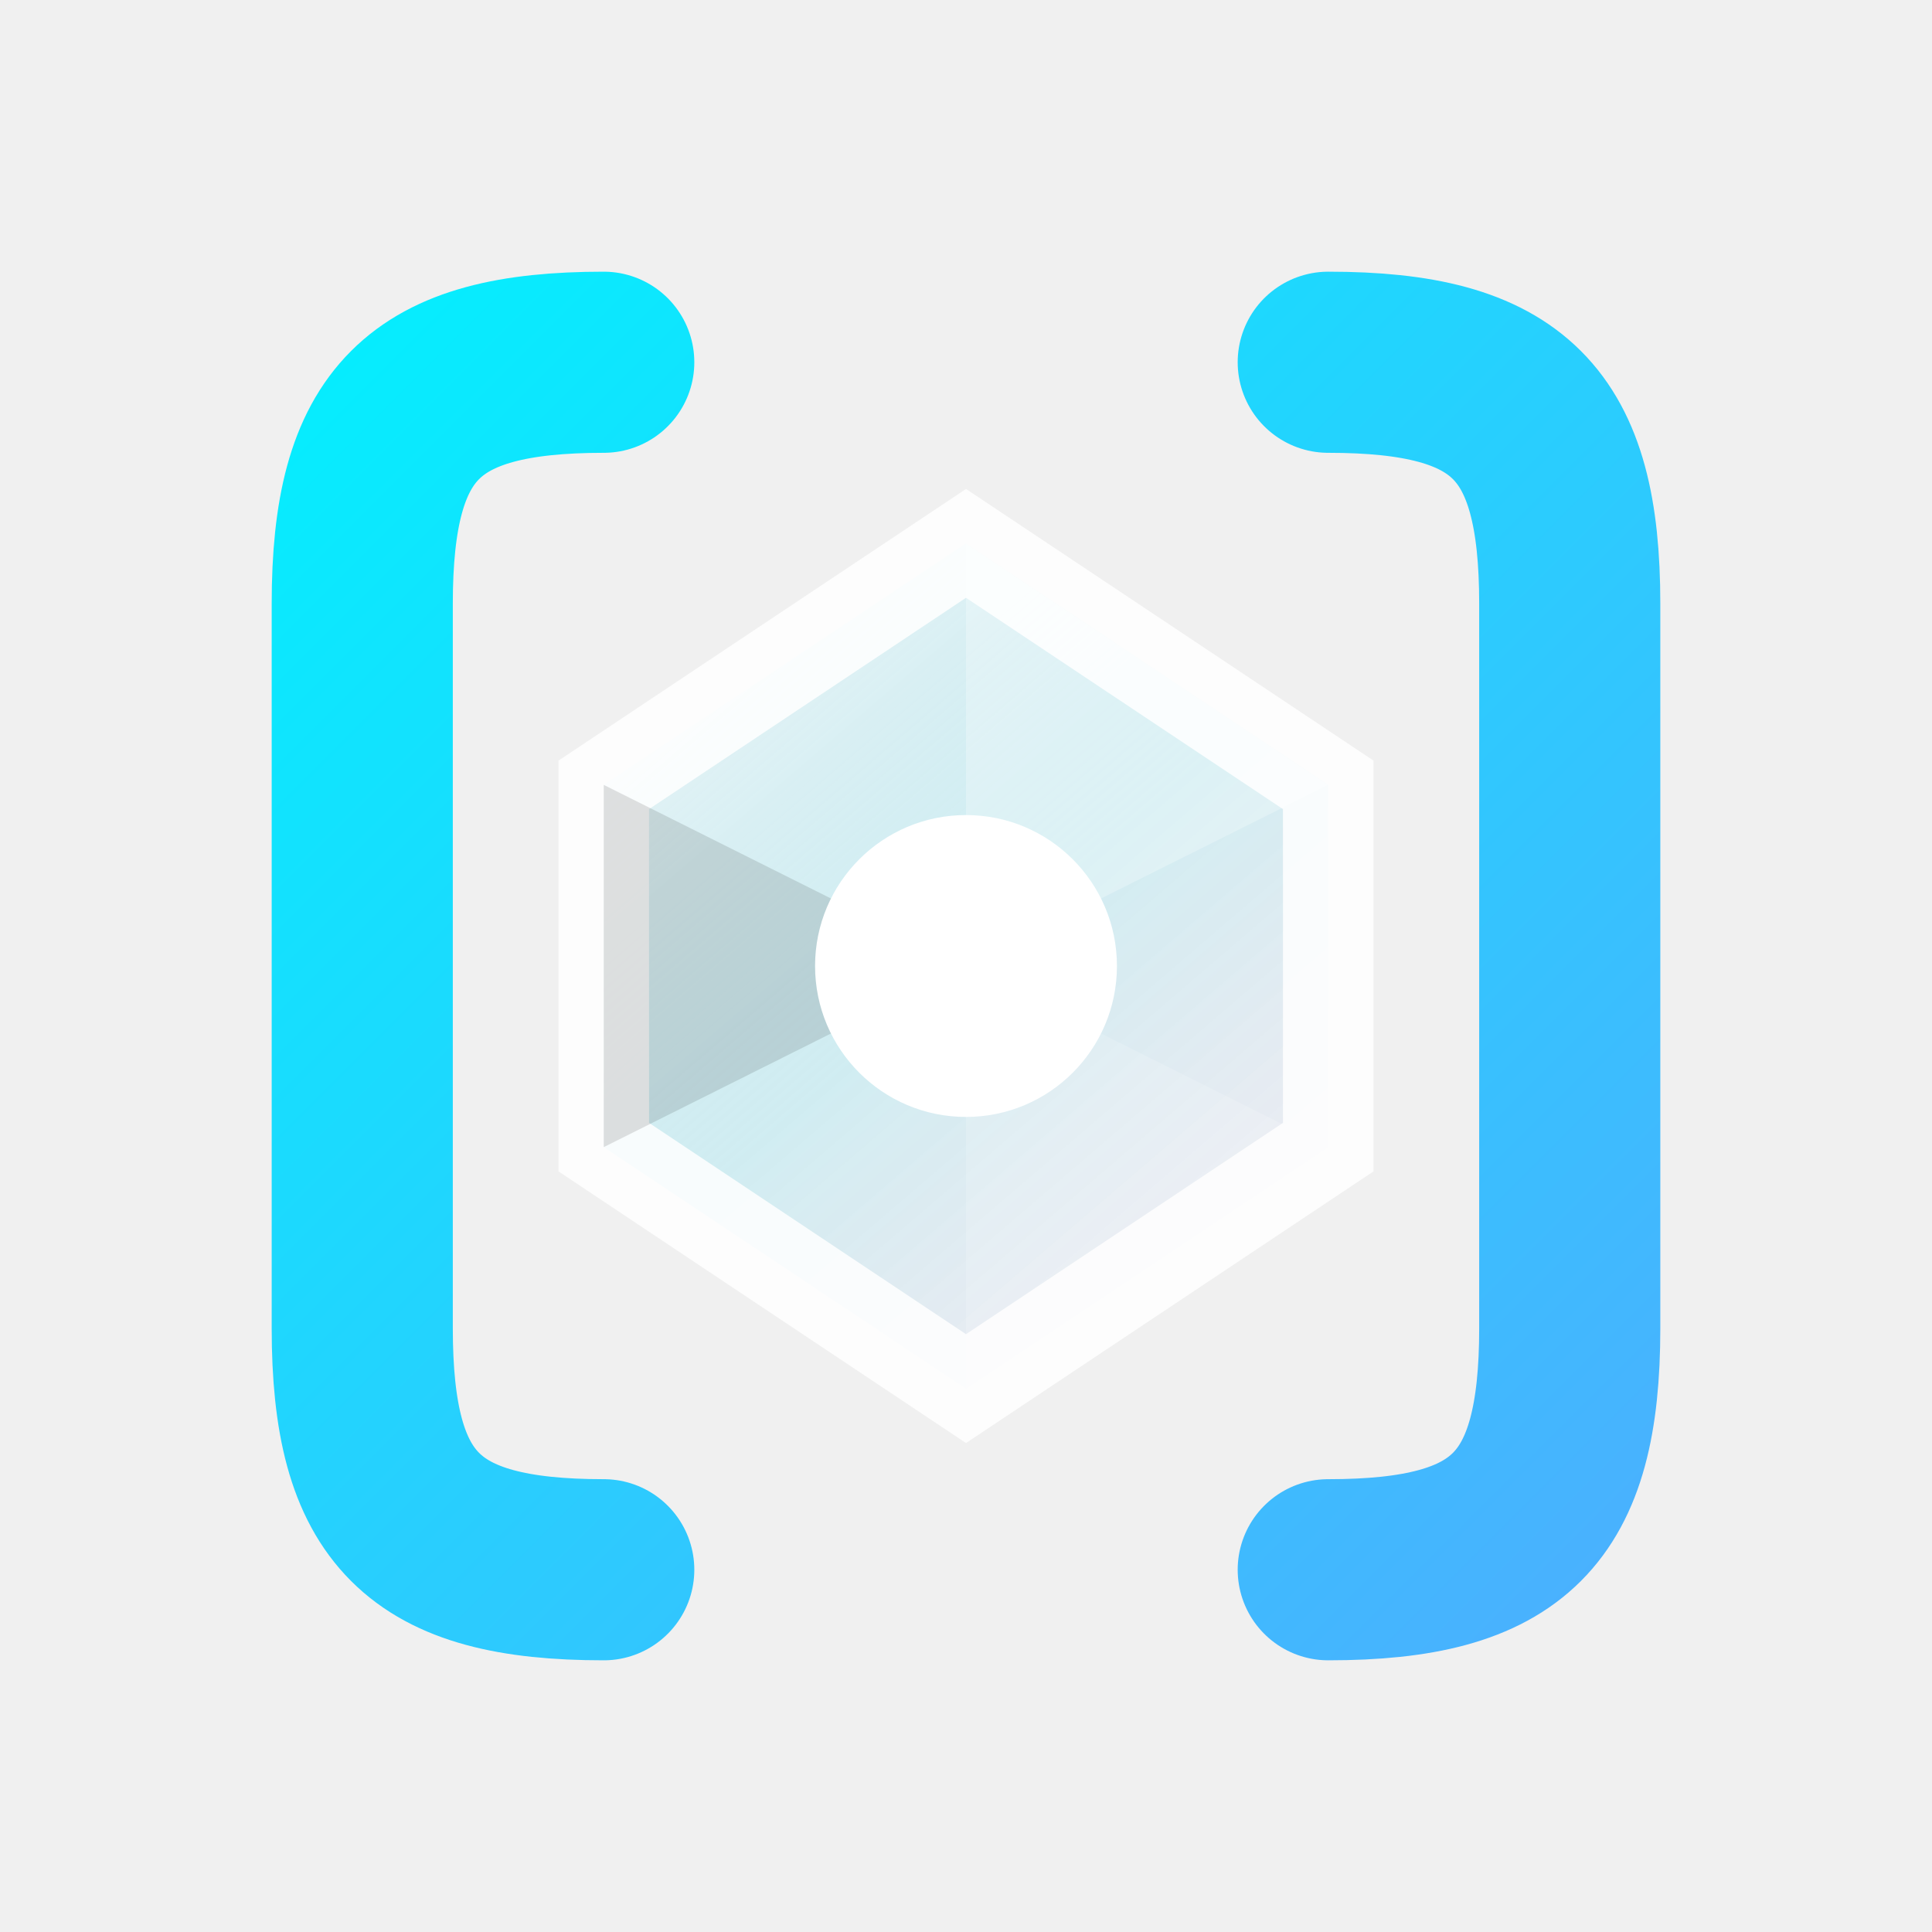
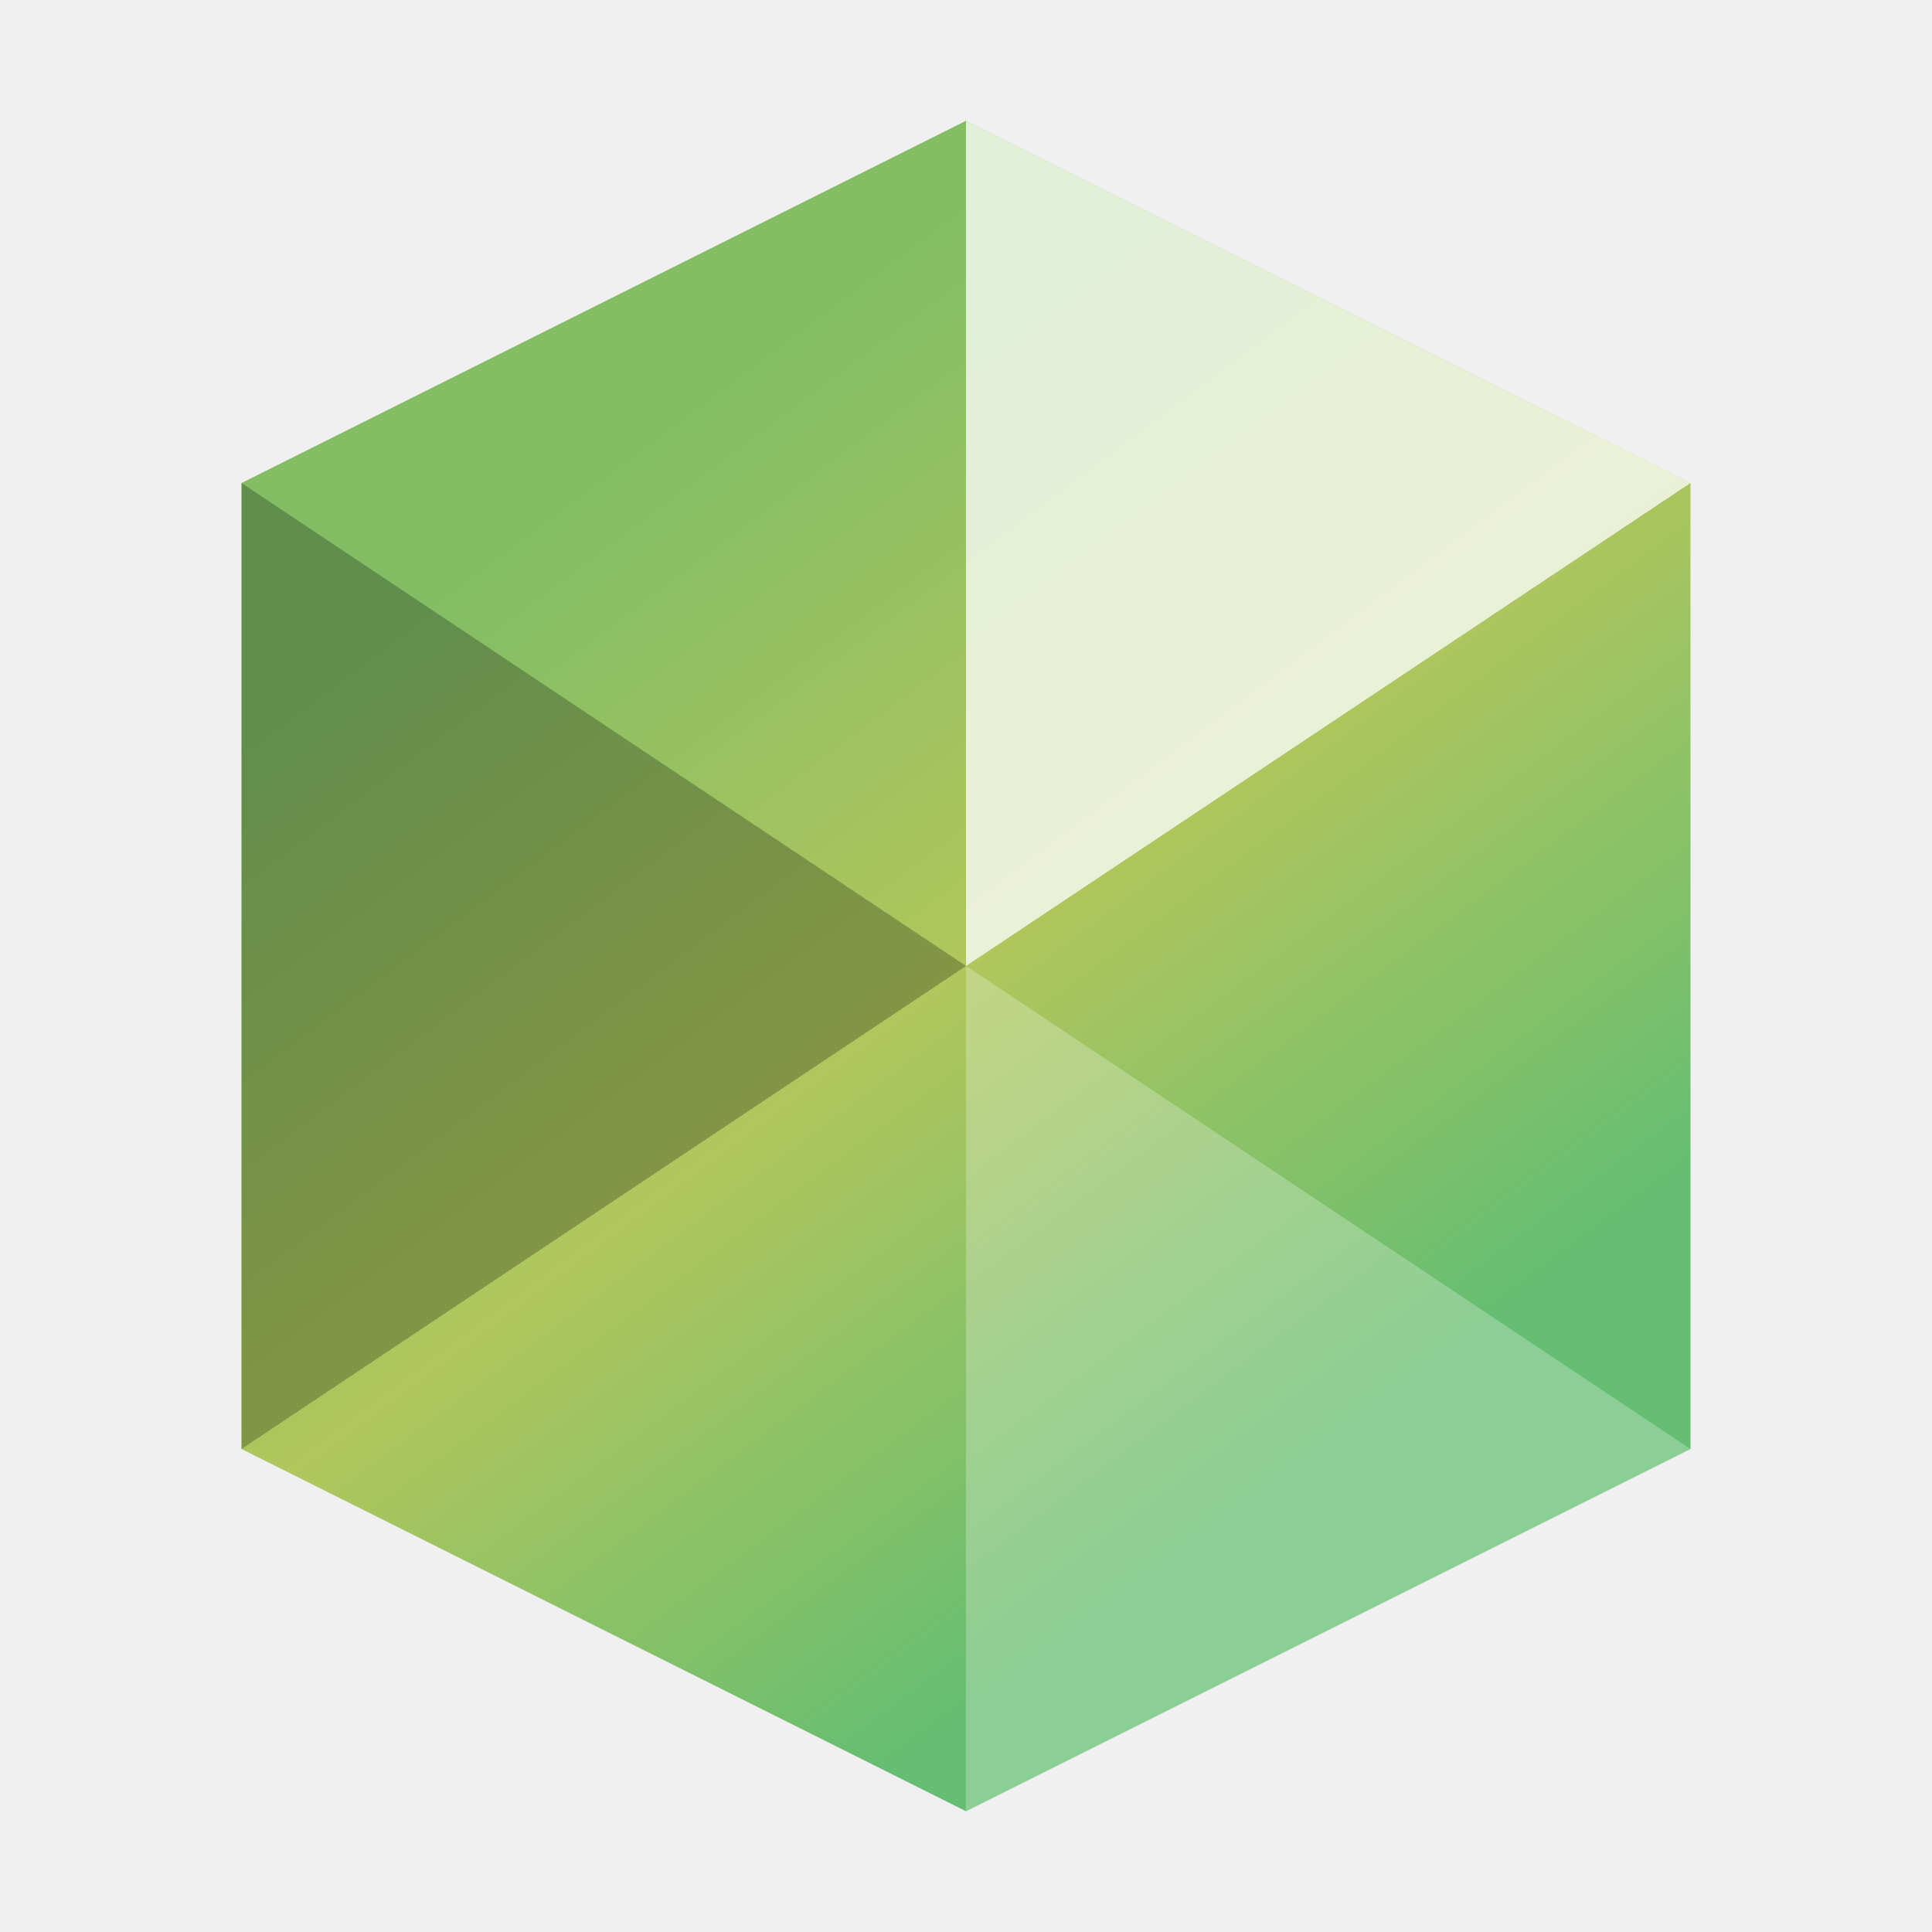
- <svg xmlns="http://www.w3.org/2000/svg" width="40" height="40" viewBox="0 0 32 32">
+ <svg xmlns="http://www.w3.org/2000/svg" width="40" height="40" viewBox="0 0 16 16">
  <defs>
-     <linearGradient id="scriptGradBlue" x1="4" y1="4" x2="28" y2="28" gradientUnits="userSpaceOnUse">
-       <stop offset="0%" stop-color="#00F2FE" />
-       <stop offset="100%" stop-color="#4FACFE" />
-     </linearGradient>
-     <linearGradient id="centerFacetGrad" x1="10" y1="9" x2="22" y2="23" gradientUnits="userSpaceOnUse">
-       <stop offset="0%" stop-color="#FFFFFF" stop-opacity="0.5" />
-       <stop offset="50%" stop-color="#70E1F5" stop-opacity="0.25" />
-       <stop offset="100%" stop-color="#FFD1ff" stop-opacity="0.15" />
+     <linearGradient id="centerFacetGrad" x1="5" y1="4" x2="11" y2="12" gradientUnits="userSpaceOnUse">
+       <stop offset="0%" stop-color="#55A829" stop-opacity="0.7" />
+       <stop offset="50%" stop-color="#96B41D" stop-opacity="0.7" />
+       <stop offset="100%" stop-color="#29A83C" stop-opacity="0.7" />
    </linearGradient>
  </defs>
-   <path d="M10 6 C7 6 6 7 6 10 V22 C6 25 7 26 10 26" fill="none" stroke="url(#scriptGradBlue)" stroke-width="3" stroke-linecap="round" />
-   <path d="M22 6 C25 6 26 7 26 10 V22 C26 25 25 26 22 26" fill="none" stroke="url(#scriptGradBlue)" stroke-width="3" stroke-linecap="round" />
-   <polygon points="16,9 22,13 22,19 16,23 10,19 10,13" fill="url(#centerFacetGrad)" stroke="#FFFFFF" stroke-width="1.5" stroke-opacity="0.85" />
-   <path d="M16 9 L16 16 L22 13 Z" fill="#FFFFFF" opacity="0.25" />
-   <path d="M16 16 L10 13 L10 19 Z" fill="#000000" opacity="0.12" />
-   <path d="M16 16 L22 19 L16 23 Z" fill="#FFFFFF" opacity="0.15" />
-   <circle cx="16" cy="16" r="2.5" fill="#FFFFFF" />
+   <polygon points="8,1 14,4 14,12 8,15 2,12 2,4" fill="url(#centerFacetGrad)" />
+   <path d="M8 1 L8 8 L14 4 Z" fill="#FFFFFF" opacity="0.75" />
+   <path d="M8 8 L2 4 L2 12 Z" fill="#000000" opacity="0.25" />
+   <path d="M8 8 L14 12 L8 15 Z" fill="#FFFFFF" opacity="0.25" />
</svg>
